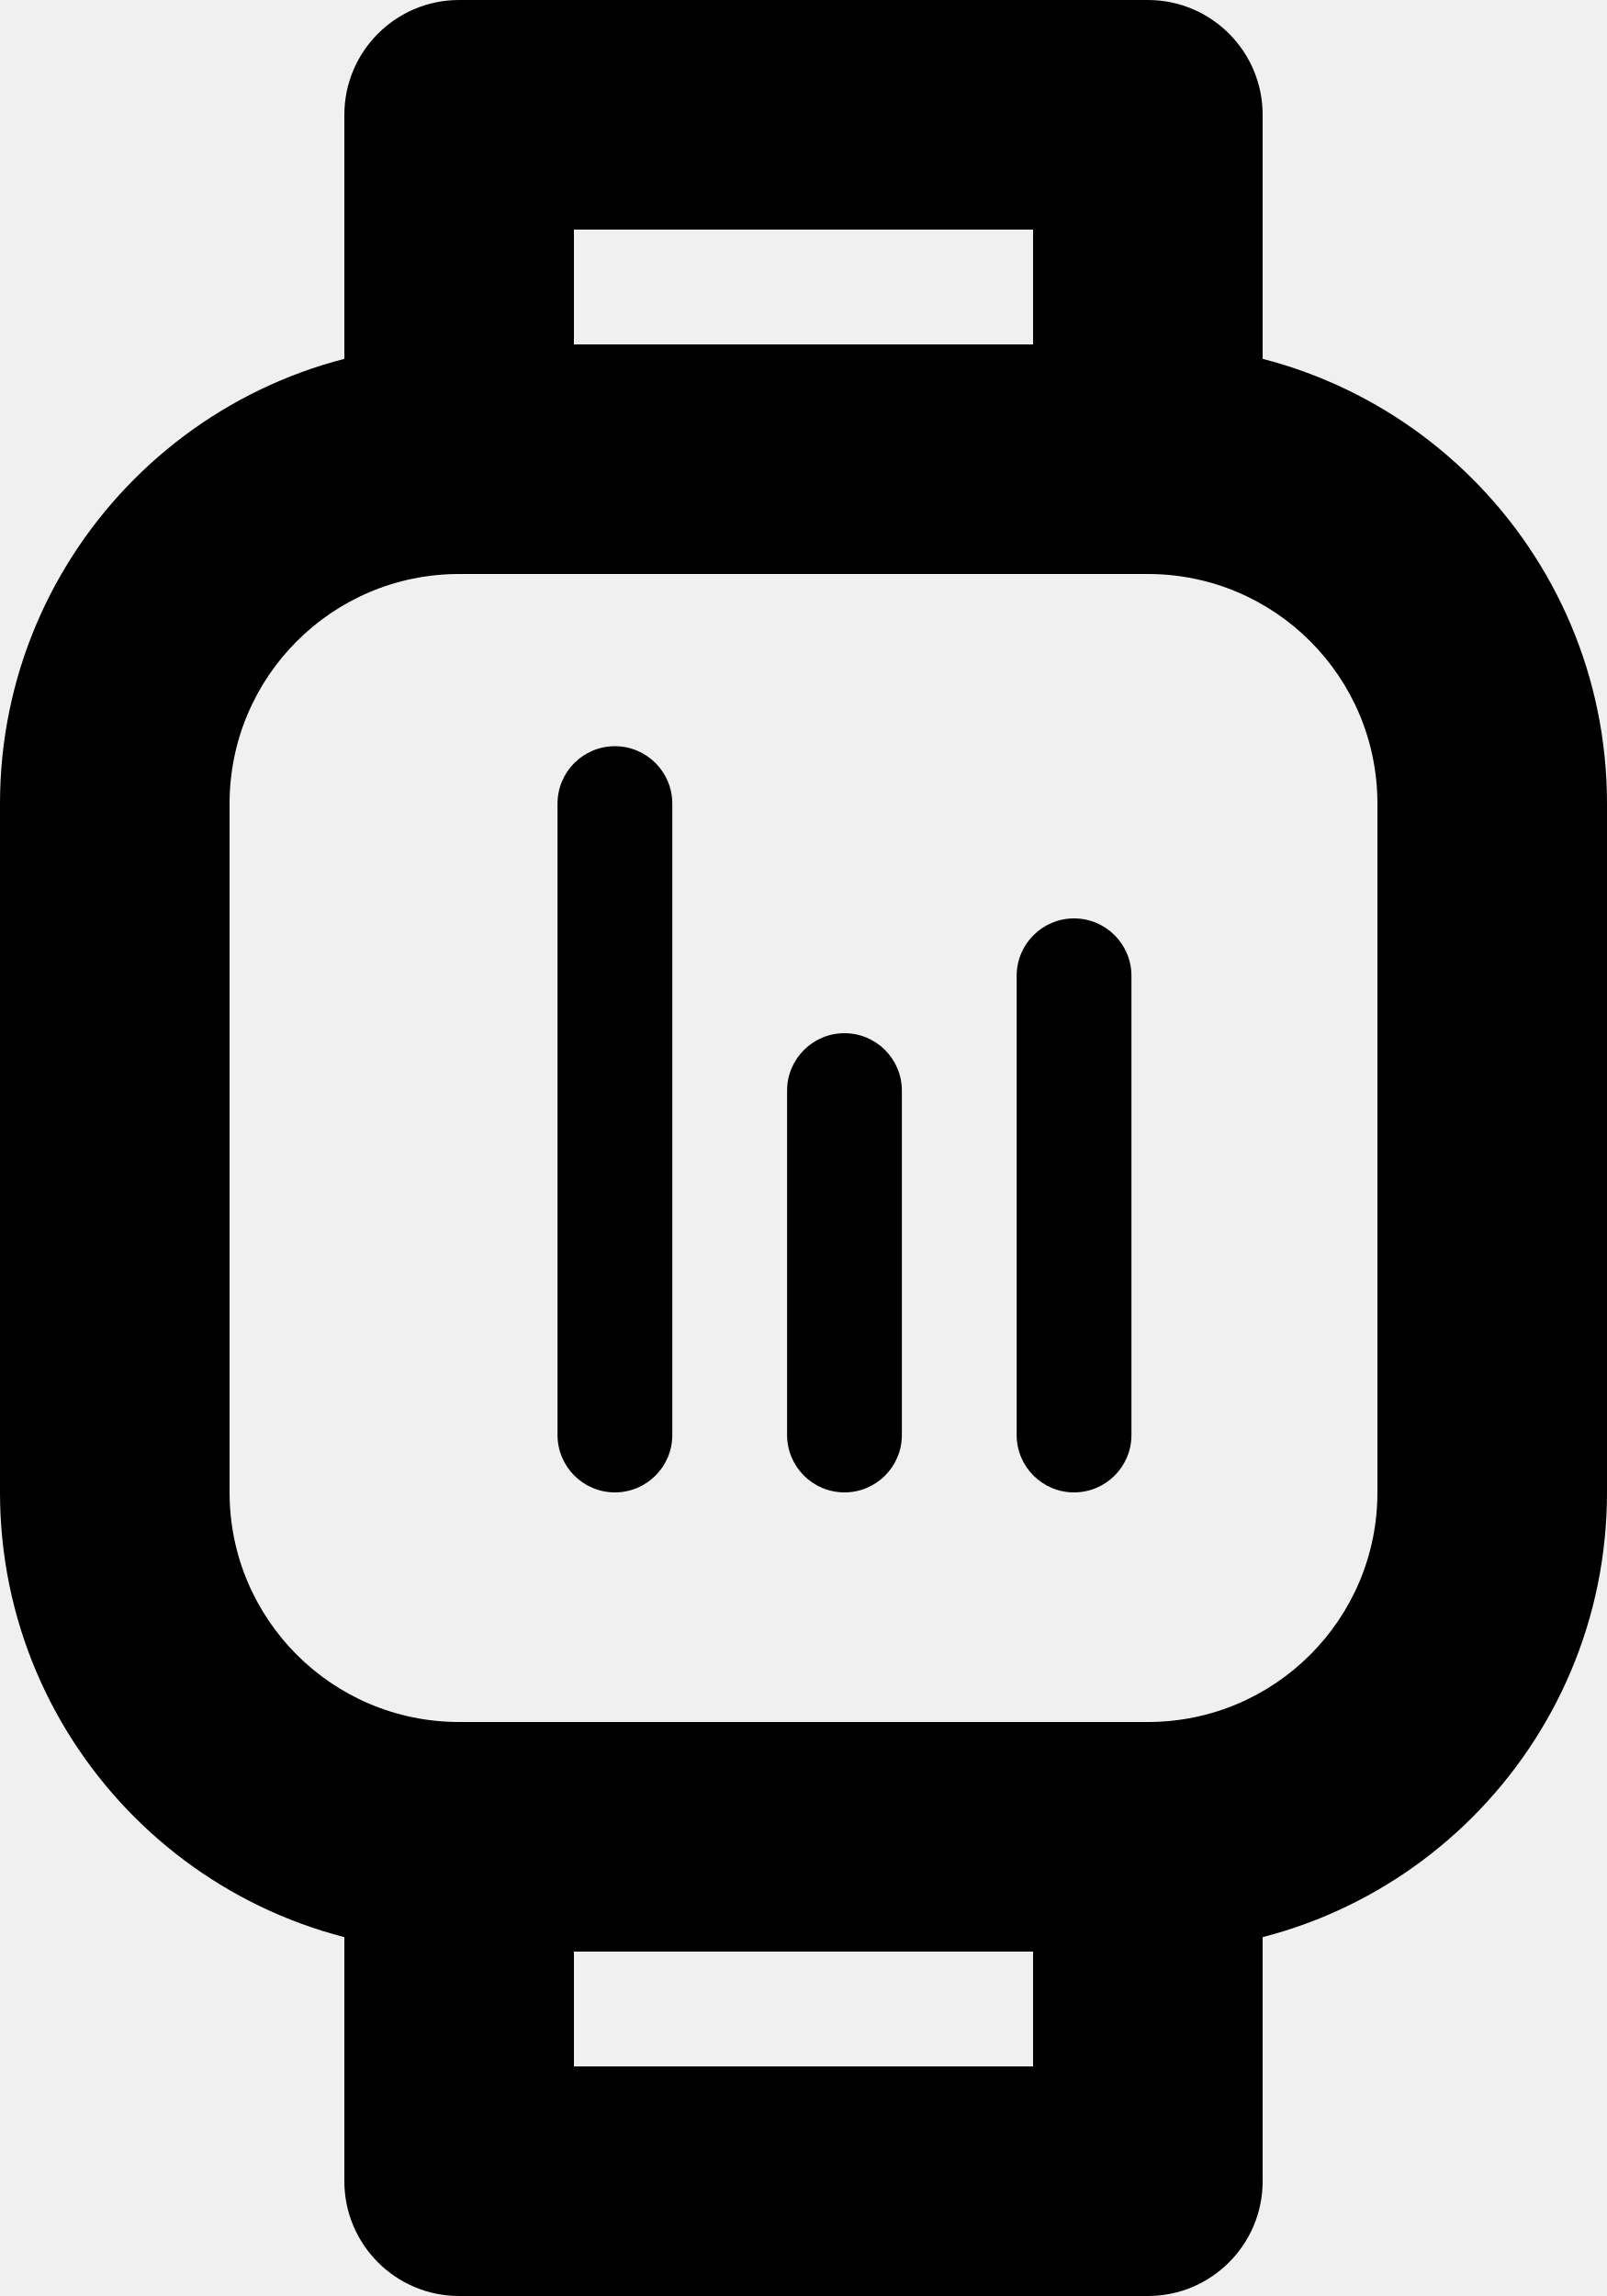
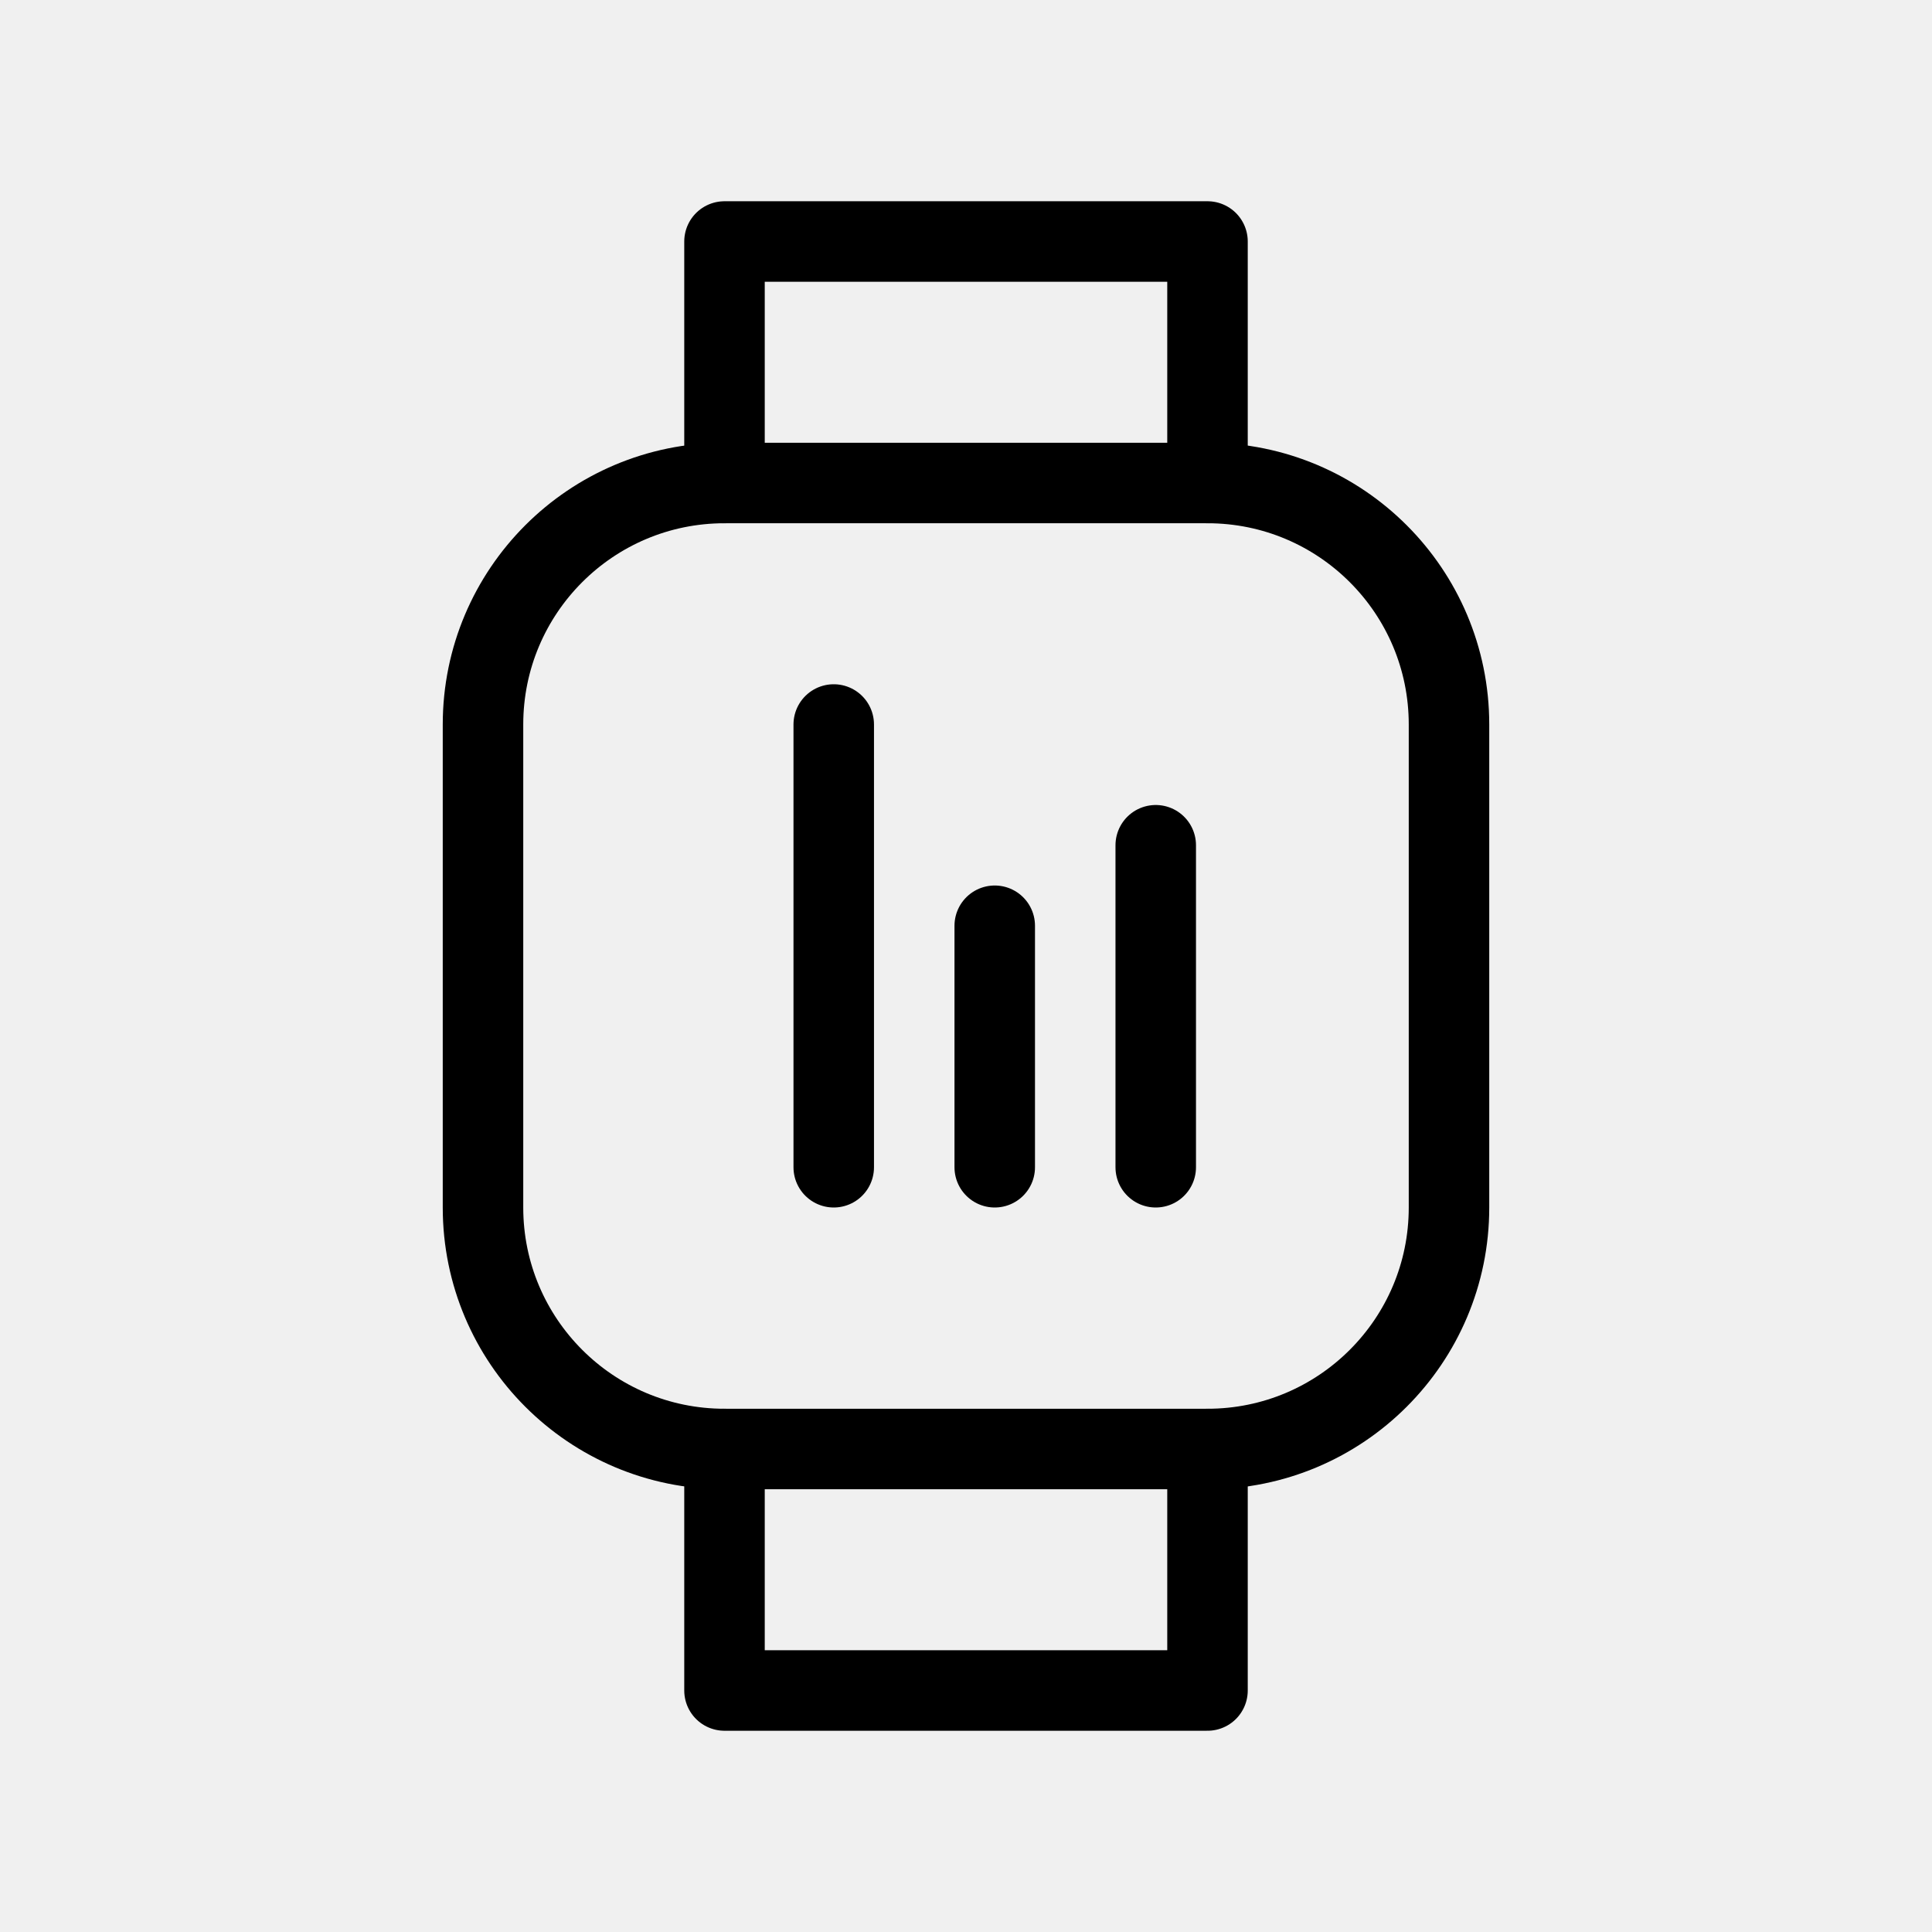
- <svg xmlns="http://www.w3.org/2000/svg" width="14" height="20" viewBox="0 0 14 20" fill="none">
-   <path fill-rule="evenodd" clip-rule="evenodd" d="M4 5C2.895 5 2 5.895 2 7V13C2 14.105 2.895 15 4 15H10C11.105 15 12 14.105 12 13V7C12 5.895 11.105 5 10 5H4ZM0 7C0 4.791 1.791 3 4 3H10C12.209 3 14 4.791 14 7V13C14 15.209 12.209 17 10 17H4C1.791 17 0 15.209 0 13V7Z" fill="black" />
-   <path fill-rule="evenodd" clip-rule="evenodd" d="M4 15C4.552 15 5 15.448 5 16V18H9V16C9 15.448 9.448 15 10 15C10.552 15 11 15.448 11 16V19C11 19.552 10.552 20 10 20H4C3.448 20 3 19.552 3 19V16C3 15.448 3.448 15 4 15Z" fill="black" />
-   <path fill-rule="evenodd" clip-rule="evenodd" d="M3 1C3 0.448 3.448 0 4 0H10C10.552 0 11 0.448 11 1V4C11 4.552 10.552 5 10 5C9.448 5 9 4.552 9 4V2H5V4C5 4.552 4.552 5 4 5C3.448 5 3 4.552 3 4V1Z" fill="black" />
-   <path fill-rule="evenodd" clip-rule="evenodd" d="M5.357 6.5C5.633 6.5 5.857 6.724 5.857 7V12.5C5.857 12.776 5.633 13 5.357 13C5.081 13 4.857 12.776 4.857 12.5V7C4.857 6.724 5.081 6.5 5.357 6.5Z" fill="black" />
-   <path fill-rule="evenodd" clip-rule="evenodd" d="M7.357 9C7.633 9 7.857 9.224 7.857 9.5V12.5C7.857 12.776 7.633 13 7.357 13C7.081 13 6.857 12.776 6.857 12.5V9.5C6.857 9.224 7.081 9 7.357 9Z" fill="black" />
-   <path fill-rule="evenodd" clip-rule="evenodd" d="M9.357 8C9.633 8 9.857 8.224 9.857 8.5V12.5C9.857 12.776 9.633 13 9.357 13C9.081 13 8.857 12.776 8.857 12.5V8.5C8.857 8.224 9.081 8 9.357 8Z" fill="black" />
+ <svg xmlns="http://www.w3.org/2000/svg" width="48" height="48" viewBox="0 0 48 48" fill="none">
+   <g clip-path="url(#clip0_153_296)">
+     <path d="M30 12H18C14.686 12 12 14.686 12 18V30C12 33.314 14.686 36 18 36H30C33.314 36 36 33.314 36 30V18C36 14.686 33.314 12 30 12Z" stroke="black" stroke-width="2" stroke-linecap="round" stroke-linejoin="round" />
+     <path d="M18 36V42H30V36" stroke="black" stroke-width="2" stroke-linecap="round" stroke-linejoin="round" />
+     <path d="M18 12V6H30V12" stroke="black" stroke-width="2" stroke-linecap="round" stroke-linejoin="round" />
+     <line x1="20.714" y1="18" x2="20.714" y2="29" stroke="black" stroke-width="2" stroke-linecap="round" />
+     <line x1="24.714" y1="23" x2="24.714" y2="29" stroke="black" stroke-width="2" stroke-linecap="round" />
+     <line x1="28.714" y1="21" x2="28.714" y2="29" stroke="black" stroke-width="2" stroke-linecap="round" />
+   </g>
+   <defs>
+     <clipPath id="clip0_153_296">
+       <rect width="48" height="48" fill="white" />
+     </clipPath>
+   </defs>
</svg>
